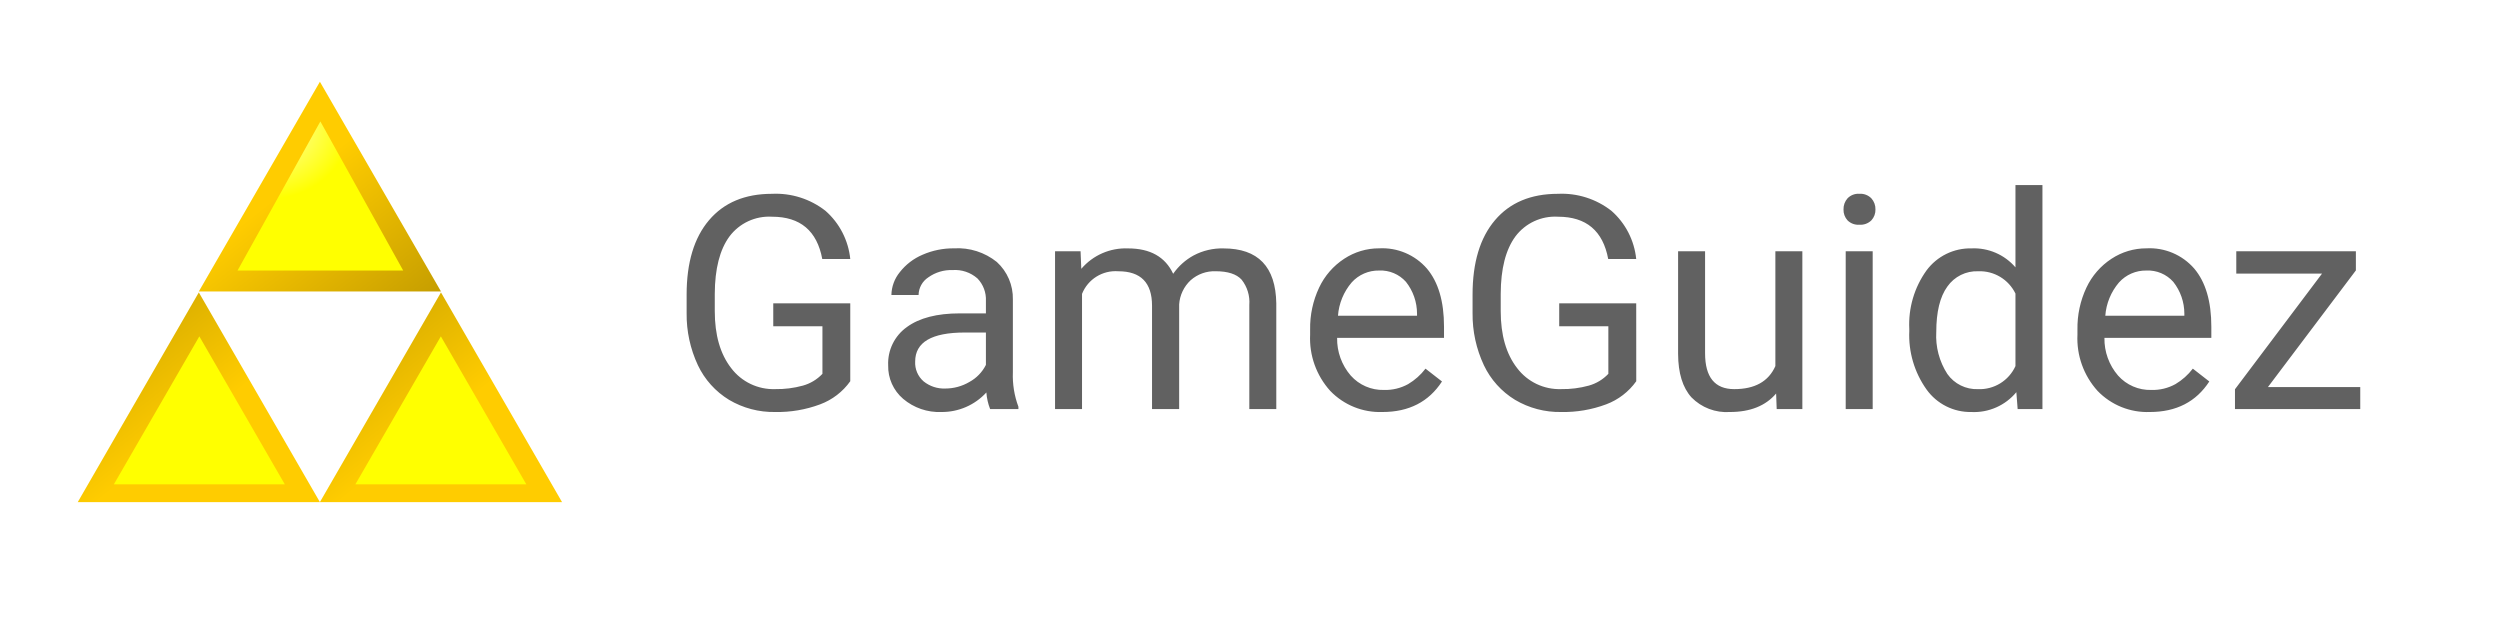
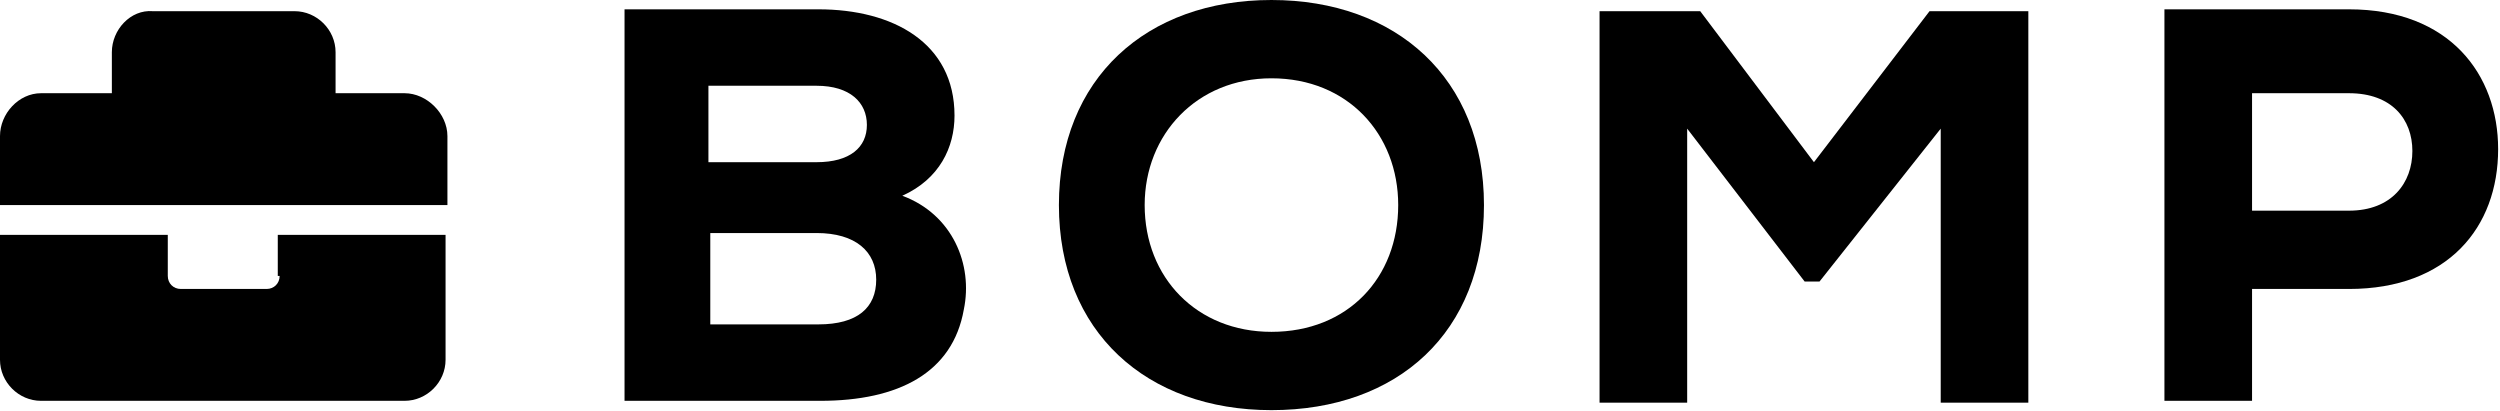
- <svg xmlns="http://www.w3.org/2000/svg" xmlns:xlink="http://www.w3.org/1999/xlink" viewBox="0 0 385 95">
-   <defs>
-     <style>
-       .cls-1 {
-         clip-path: url(#clip-logo);
-       }
- 
-       .cls-2 {
-         fill: url(#linear-gradient);
-       }
- 
-       .cls-3 {
-         fill: url(#radial-gradient);
-       }
- 
-       .cls-4 {
-         fill: url(#radial-gradient-2);
-       }
- 
-       .cls-5 {
-         fill: url(#radial-gradient-3);
-       }
- 
-       .cls-6 {
-         fill: #616161;
-       }
-     </style>
-     <linearGradient id="linear-gradient" x1="0.406" y1="0.469" x2="0.981" y2="1.102" gradientUnits="objectBoundingBox">
-       <stop offset="0" stop-color="#fc0" />
-       <stop offset="1" stop-color="#c19a00" />
-     </linearGradient>
-     <radialGradient id="radial-gradient" cx="78.252" cy="37.75" r="14.177" gradientTransform="translate(1.138 1.218) scale(0.9 0.81)" gradientUnits="userSpaceOnUse">
-       <stop offset="0" stop-color="#ffffba" />
-       <stop offset="1" stop-color="#ff0" />
-     </radialGradient>
-     <radialGradient id="radial-gradient-2" cx="28.275" cy="124.92" r="15.207" gradientTransform="translate(1.532 1.751) scale(0.866 0.749)" xlink:href="#radial-gradient" />
-     <radialGradient id="radial-gradient-3" cx="124.583" cy="119.15" r="15.207" gradientTransform="translate(1.036 0.304) scale(0.866 0.749)" xlink:href="#radial-gradient" />
-     <clipPath id="clip-logo">
-       <rect width="385" height="95" />
-     </clipPath>
-   </defs>
-   <g id="logo" class="cls-1">
-     <g id="triforce" transform="translate(-98.027 -10.412)">
-       <path id="Path_5" data-name="Path 5" class="cls-2" d="M128.646,110l18.646,32.295H110Z" transform="translate(18.646 -87)" />
-       <path id="use2398" class="cls-2" d="M18.646,32.295,37.292,0H0Z" transform="translate(184.583 87.738) rotate(180)" />
-       <path id="Back-Tri" class="cls-2" d="M18.646,32.295,37.292,0H0Z" transform="translate(147.292 87.738) rotate(180)" />
-       <path id="Power" class="cls-3" d="M66.875,54.308H92.392L79.633,31.344Z" transform="translate(67.73 -2.232)" />
-       <path id="Courage" class="cls-4" d="M16.875,140.725H43.2L30.038,117.938Z" transform="translate(135.881 -55.726)" />
-       <path id="Wisdom" class="cls-5" d="M116.875,140.725H143.2l-13.163-22.787Z" transform="translate(-1.311 -55.726)" />
+ <svg xmlns="http://www.w3.org/2000/svg" version="1.1" id="Camada_1" x="0px" y="0px" viewBox="0 0 134.1 22" style="enable-background:new 0 0 134.1 22;" xml:space="preserve">
+   <g>
+     <g>
+       <path d="M43.9,0.5c4,0,7.3,1.8,7.3,5.7c0,1.7-0.8,3.4-2.8,4.3c2.7,1,3.8,3.7,3.3,6.1c-0.6,3.4-3.5,4.9-7.7,4.9    c-3.4,0-7.1,0-10.5,0v-21H43.9z M38.1,8.7h5.7c1.8,0,2.7-0.8,2.7-2s-0.9-2.1-2.7-2.1h-5.8V8.7z M38.1,17.4h5.8    c2.1,0,3.1-0.9,3.1-2.4s-1.1-2.5-3.2-2.5c-1.9,0-3.8,0-5.7,0V17.4z" />
+       <path d="M68.2,22c-6.7,0-11.4-4.2-11.4-11S61.5,0,68.2,0s11.4,4.2,11.4,11S75,22,68.2,22z M68.2,4.2c-4,0-6.8,3-6.8,6.8    c0,3.9,2.8,6.8,6.8,6.8c4.1,0,6.8-2.9,6.8-6.8C75,7.2,72.3,4.2,68.2,4.2z" />
+       <path d="M104.1,6.9l-6.5,8.2h-0.8l-6.3-8.2v14.7h-4.7v-21c1.8,0,3.6,0,5.4,0l6.1,8.1l6.2-8.1h5.3v21h-4.7V6.9z" />
+       <path d="M120.8,15.6v5.9h-4.7v-21c3.4,0,6.6,0,9.9,0c5.4,0,8,3.5,8,7.5c0,4.2-2.7,7.5-8,7.5H120.8z M120.8,11.3h5.2    c2.3,0,3.4-1.5,3.4-3.2S128.3,5,126,5h-5.2V11.3z" />
    </g>
-     <path id="Path_6" data-name="Path 6" class="cls-6" d="M27.941-4.29A9.962,9.962,0,0,1,23.3-.73,18.735,18.735,0,0,1,16.374.449a13.438,13.438,0,0,1-7.1-1.875,12.5,12.5,0,0,1-4.8-5.334A18.424,18.424,0,0,1,2.74-14.779v-2.853q0-7.39,3.448-11.455t9.692-4.065a12.409,12.409,0,0,1,8.243,2.617,11.4,11.4,0,0,1,3.818,7.423H23.629q-1.213-6.514-7.727-6.514a7.634,7.634,0,0,0-6.57,3.046Q7.1-23.534,7.075-17.756v2.675q0,5.507,2.516,8.756A8.154,8.154,0,0,0,16.4-3.077a15.032,15.032,0,0,0,4.245-.538,6.565,6.565,0,0,0,3.01-1.815v-7.328H16.082v-3.526H27.941ZM49.481,0A8.729,8.729,0,0,1,48.9-2.561,9.271,9.271,0,0,1,41.979.449a8.579,8.579,0,0,1-5.9-2.033,6.577,6.577,0,0,1-2.3-5.155,6.87,6.87,0,0,1,2.886-5.9q2.886-2.1,8.12-2.1H48.83v-1.909a4.667,4.667,0,0,0-1.3-3.47,5.236,5.236,0,0,0-3.841-1.292,6.059,6.059,0,0,0-3.729,1.123,3.309,3.309,0,0,0-1.5,2.718H34.275a5.735,5.735,0,0,1,1.292-3.515,8.815,8.815,0,0,1,3.5-2.684,11.788,11.788,0,0,1,4.863-.988,9.608,9.608,0,0,1,6.581,2.1,7.576,7.576,0,0,1,2.471,5.784V-5.683a13.675,13.675,0,0,0,.854,5.323V0Zm-6.9-3.167a7.3,7.3,0,0,0,3.706-1.011A6.114,6.114,0,0,0,48.83-6.806v-4.986H45.573q-7.637,0-7.637,4.47a3.783,3.783,0,0,0,1.3,3.055A5.007,5.007,0,0,0,42.586-3.167ZM63.407-24.3l.112,2.7a8.975,8.975,0,0,1,7.21-3.145q5.1,0,6.94,3.908a9.206,9.206,0,0,1,3.156-2.83,9.321,9.321,0,0,1,4.593-1.078q8,0,8.131,8.468V0H89.395V-16.037a5.58,5.58,0,0,0-1.19-3.9q-1.19-1.292-4-1.292a5.51,5.51,0,0,0-3.841,1.381,5.6,5.6,0,0,0-1.774,3.717V0H74.413V-15.925q0-5.3-5.188-5.3a5.56,5.56,0,0,0-5.593,3.481V0H59.477V-24.3ZM109.9.449A10.619,10.619,0,0,1,101.86-2.8a12.046,12.046,0,0,1-3.1-8.681v-.764a14.584,14.584,0,0,1,1.381-6.458,10.776,10.776,0,0,1,3.863-4.447,9.713,9.713,0,0,1,5.379-1.606,9.1,9.1,0,0,1,7.367,3.122q2.628,3.122,2.628,8.939v1.729H102.916a8.639,8.639,0,0,0,2.1,5.806,6.6,6.6,0,0,0,5.11,2.212,7.237,7.237,0,0,0,3.729-.9,9.368,9.368,0,0,0,2.673-2.381l2.538,1.977Q116.011.449,109.9.449Zm-.517-21.787a5.543,5.543,0,0,0-4.223,1.831,8.9,8.9,0,0,0-2.111,5.132h12.174v-.314a7.914,7.914,0,0,0-1.707-4.908A5.218,5.218,0,0,0,109.385-21.338Zm39.6,17.048a9.962,9.962,0,0,1-4.638,3.56A18.735,18.735,0,0,1,137.416.449a13.438,13.438,0,0,1-7.1-1.875,12.5,12.5,0,0,1-4.8-5.334,18.424,18.424,0,0,1-1.741-8.019v-2.853q0-7.39,3.448-11.455t9.692-4.065a12.409,12.409,0,0,1,8.243,2.617,11.4,11.4,0,0,1,3.818,7.423h-4.312q-1.213-6.514-7.727-6.514a7.634,7.634,0,0,0-6.57,3.046q-2.235,3.046-2.257,8.823v2.675q0,5.507,2.516,8.756a8.154,8.154,0,0,0,6.806,3.248,15.032,15.032,0,0,0,4.245-.538,6.565,6.565,0,0,0,3.01-1.815v-7.328h-7.569v-3.526h11.859ZM170.523-2.4Q168.1.449,163.4.449a7.555,7.555,0,0,1-5.918-2.257q-2.033-2.257-2.055-6.682V-24.3h4.155V-8.6q0,5.525,4.492,5.525,4.762,0,6.334-3.549V-24.3h4.155V0h-3.953ZM185.393,0h-4.155V-24.3h4.155ZM180.9-30.749a2.48,2.48,0,0,1,.618-1.707,2.319,2.319,0,0,1,1.831-.7,2.355,2.355,0,0,1,1.842.7,2.454,2.454,0,0,1,.629,1.707,2.373,2.373,0,0,1-.629,1.685,2.4,2.4,0,0,1-1.842.674,2.361,2.361,0,0,1-1.831-.674A2.4,2.4,0,0,1,180.9-30.749Zm10.13,18.4a14.237,14.237,0,0,1,2.65-9,8.381,8.381,0,0,1,6.94-3.4,8.429,8.429,0,0,1,6.761,2.92V-34.5h4.155V0h-3.818l-.2-2.605a8.462,8.462,0,0,1-6.94,3.055,8.3,8.3,0,0,1-6.884-3.459,14.4,14.4,0,0,1-2.662-9.029Zm4.155.472a10.779,10.779,0,0,0,1.707,6.469,5.519,5.519,0,0,0,4.717,2.336,6.062,6.062,0,0,0,5.772-3.549V-17.789a6.108,6.108,0,0,0-5.728-3.437,5.545,5.545,0,0,0-4.762,2.358Q195.186-16.509,195.186-11.882ZM228.068.449A10.619,10.619,0,0,1,220.027-2.8a12.046,12.046,0,0,1-3.1-8.681v-.764a14.584,14.584,0,0,1,1.381-6.458,10.776,10.776,0,0,1,3.863-4.447,9.713,9.713,0,0,1,5.379-1.606,9.1,9.1,0,0,1,7.367,3.122q2.628,3.122,2.628,8.939v1.729H221.083a8.639,8.639,0,0,0,2.1,5.806,6.6,6.6,0,0,0,5.11,2.212,7.237,7.237,0,0,0,3.729-.9,9.368,9.368,0,0,0,2.673-2.381l2.538,1.977Q234.178.449,228.068.449Zm-.517-21.787a5.543,5.543,0,0,0-4.223,1.831,8.9,8.9,0,0,0-2.111,5.132h12.174v-.314a7.914,7.914,0,0,0-1.707-4.908A5.218,5.218,0,0,0,227.552-21.338Zm18.71,17.946h14.218V0H241.186V-3.055l13.409-17.812H241.388V-24.3h18.418v2.942Z" transform="translate(103 63)" />
+     <g>
+       <path d="M15,14.8c0,0.4-0.3,0.7-0.7,0.7H9.7c-0.4,0-0.7-0.3-0.7-0.7v-2.2H0v6.7c0,1.2,1,2.2,2.2,2.2h19.5c1.2,0,2.2-1,2.2-2.2    v-6.7h-9V14.8z M21.7,5H18V2.8c0-1.2-1-2.2-2.2-2.2H8.2C7,0.5,6,1.6,6,2.8V5H2.2C1,5,0,6.1,0,7.3V11h24V7.3C24,6.1,22.9,5,21.7,5z    " />
+     </g>
  </g>
</svg>
